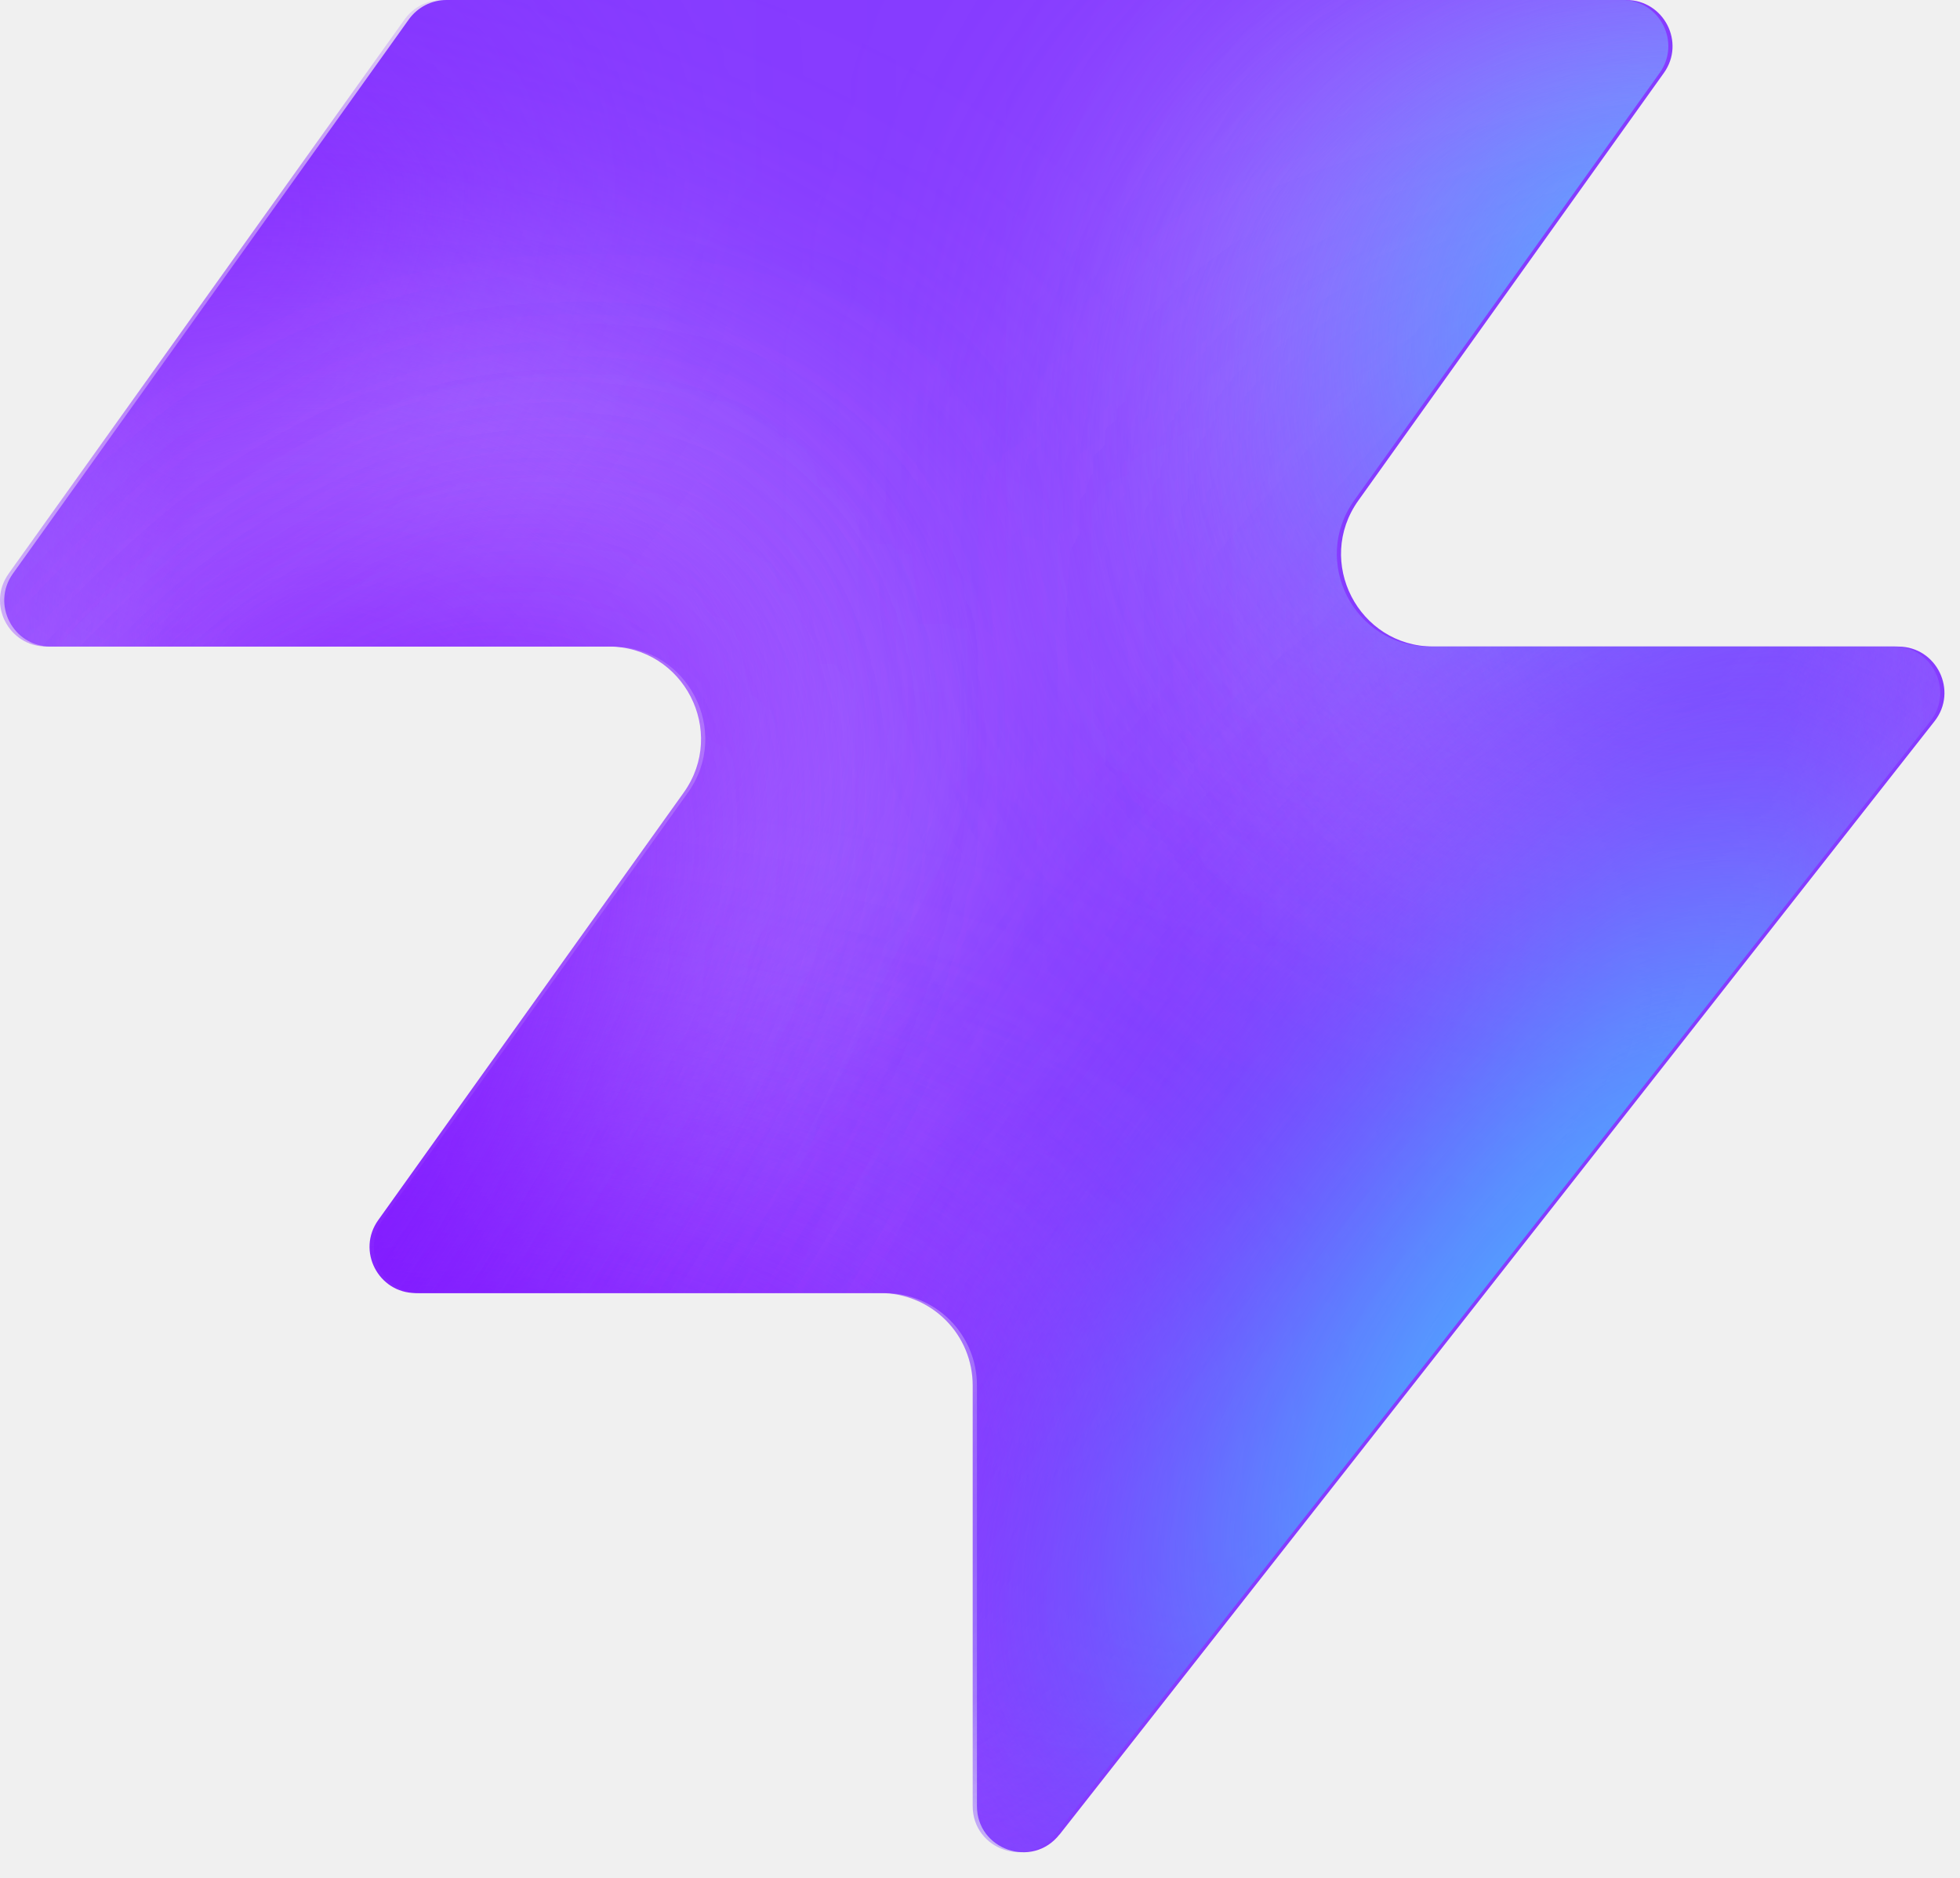
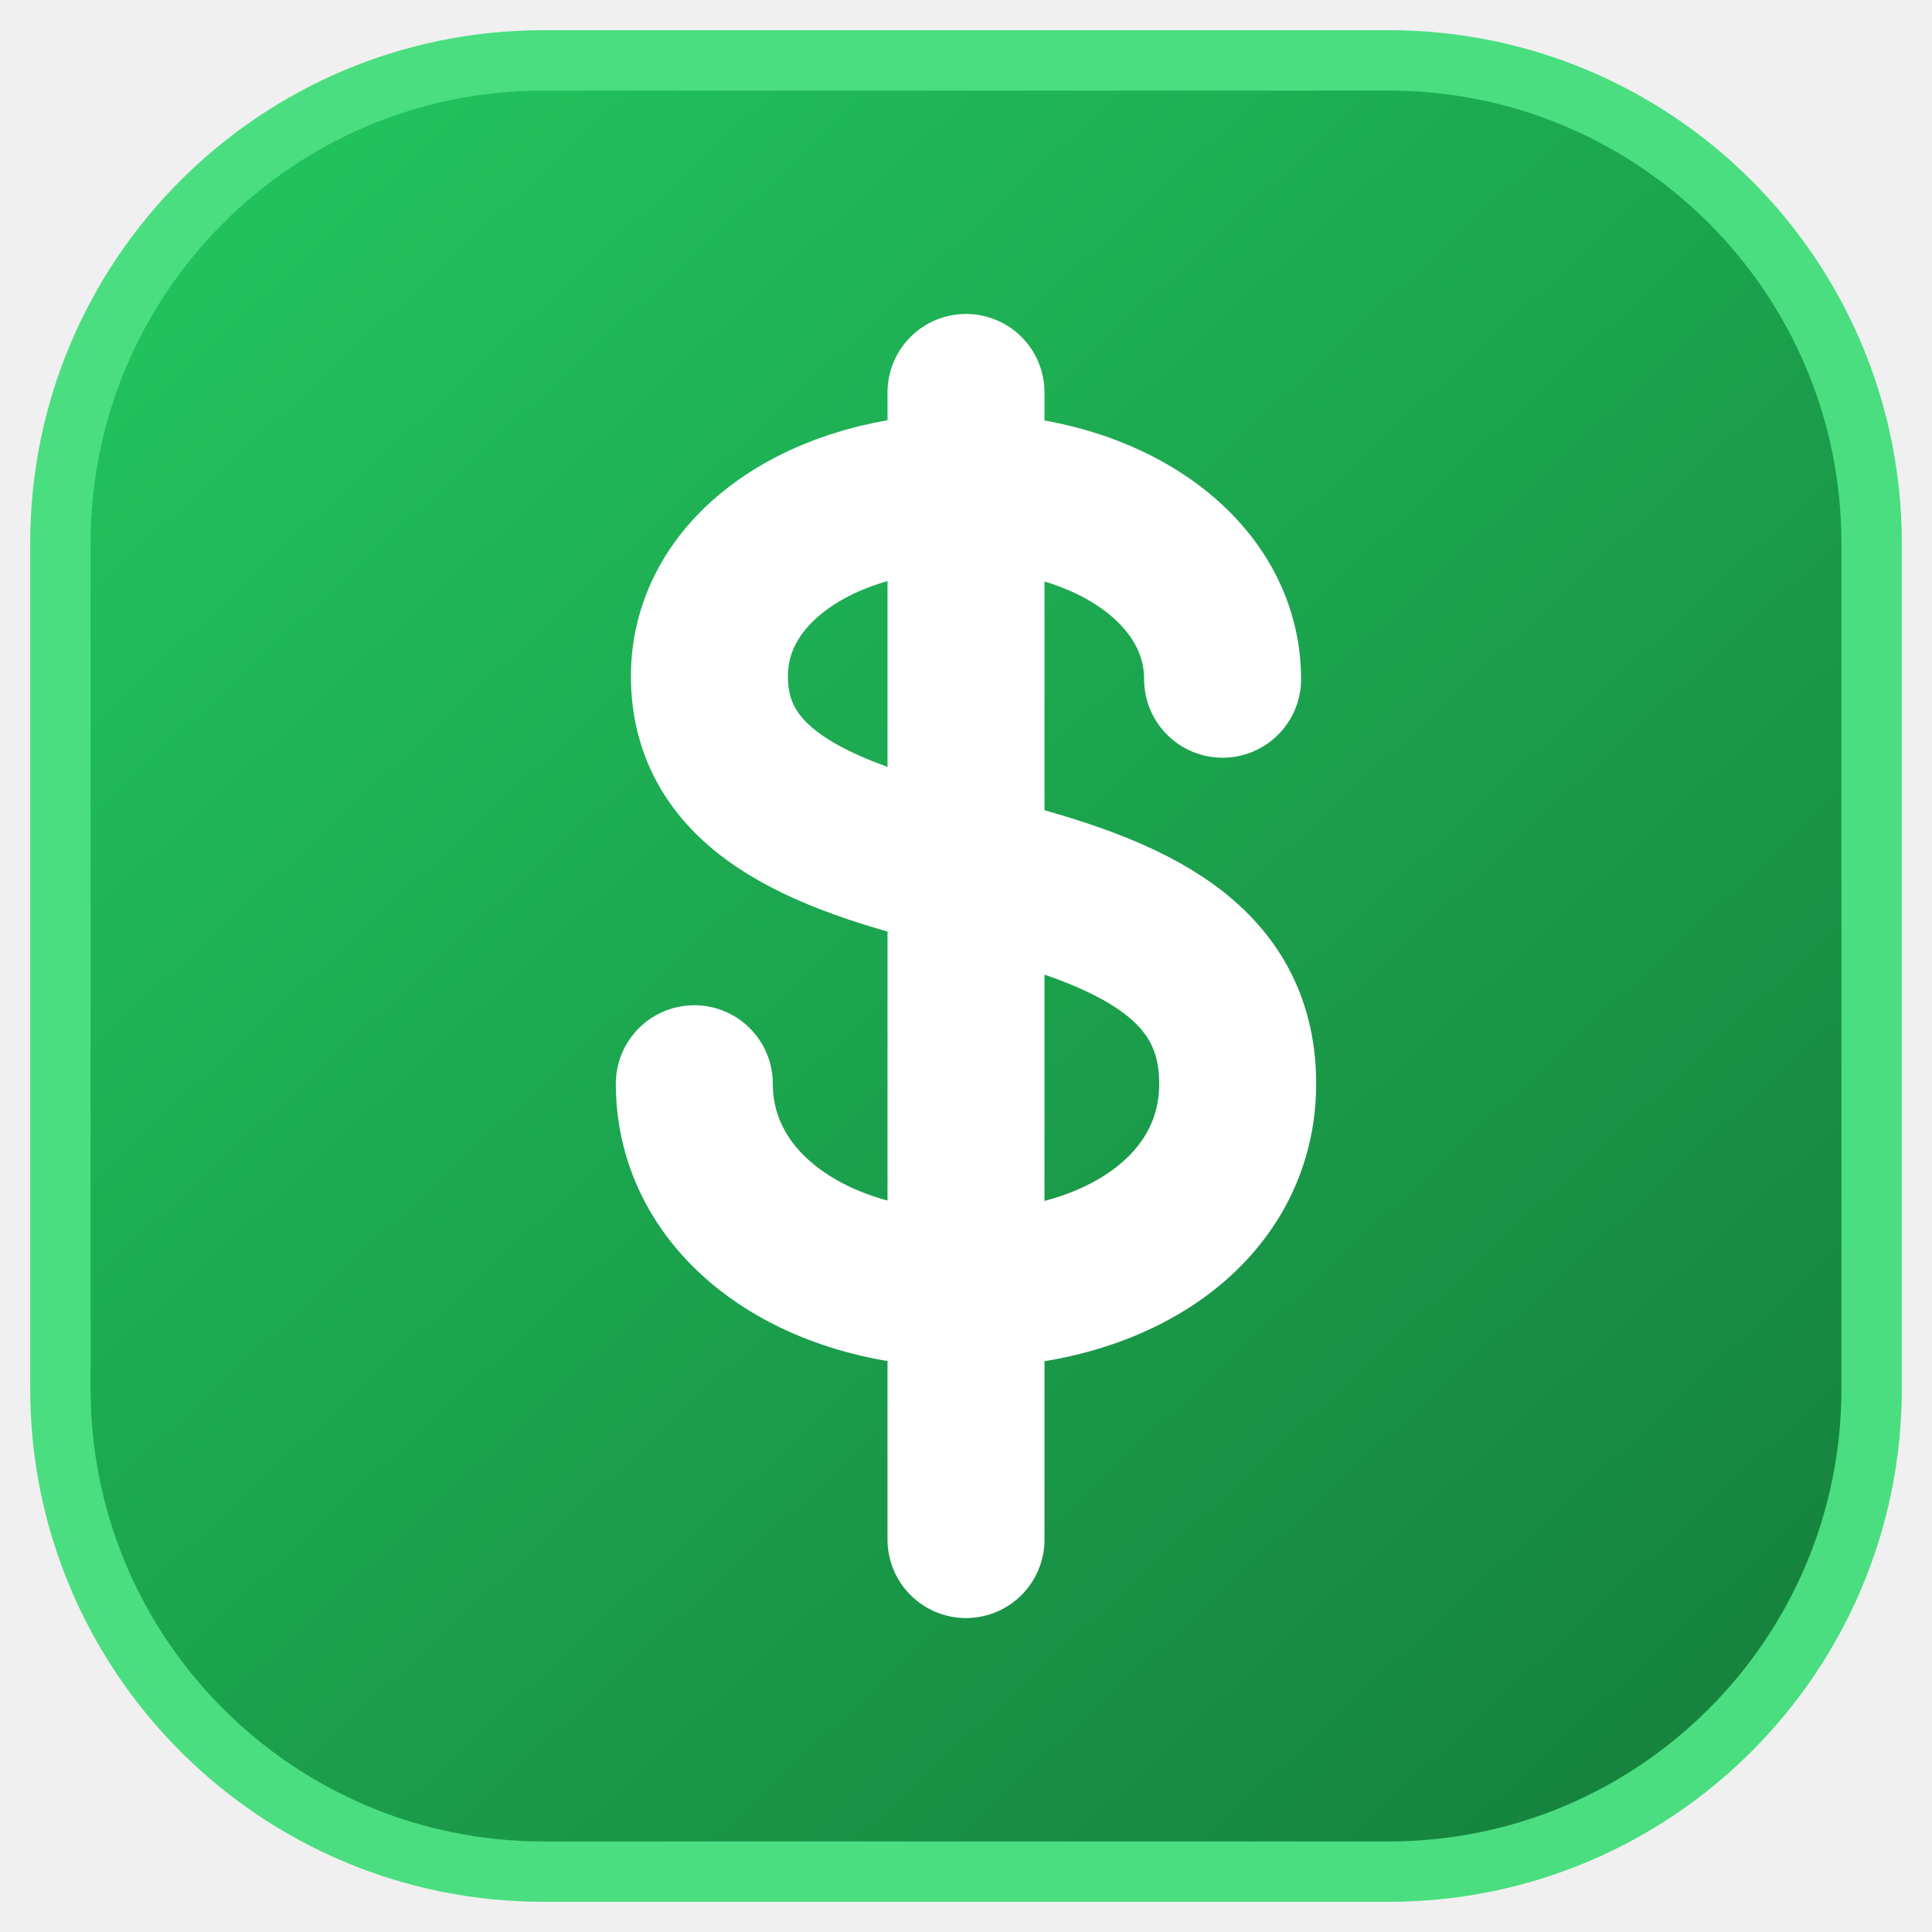
- <svg xmlns="http://www.w3.org/2000/svg" width="48" height="46" fill="none" viewBox="0 0 48 46">
-   <path fill="#863bff" d="M25.946 44.938c-.664.845-2.021.375-2.021-.698V33.937a2.26 2.26 0 0 0-2.262-2.262H10.287c-.92 0-1.456-1.04-.92-1.788l7.48-10.471c1.07-1.497 0-3.578-1.842-3.578H1.237c-.92 0-1.456-1.04-.92-1.788L10.013.474c.214-.297.556-.474.92-.474h28.894c.92 0 1.456 1.04.92 1.788l-7.48 10.471c-1.07 1.498 0 3.579 1.842 3.579h11.377c.943 0 1.473 1.088.89 1.83L25.947 44.94z" style="fill:#863bff;fill:color(display-p3 .525 .23 1);fill-opacity:1" />
-   <mask id="a" width="48" height="46" x="0" y="0" maskUnits="userSpaceOnUse" style="mask-type:alpha">
-     <path fill="#000" d="M25.842 44.938c-.664.844-2.021.375-2.021-.698V33.937a2.26 2.26 0 0 0-2.262-2.262H10.183c-.92 0-1.456-1.04-.92-1.788l7.48-10.471c1.07-1.498 0-3.579-1.842-3.579H1.133c-.92 0-1.456-1.04-.92-1.787L9.91.473c.214-.297.556-.474.92-.474h28.894c.92 0 1.456 1.04.92 1.788l-7.48 10.471c-1.07 1.498 0 3.578 1.842 3.578h11.377c.943 0 1.473 1.088.89 1.832L25.843 44.94z" style="fill:#000;fill-opacity:1" />
-   </mask>
-   <g mask="url(#a)">
-     <g filter="url(#b)">
-       <ellipse cx="5.508" cy="14.704" fill="#ede6ff" rx="5.508" ry="14.704" style="fill:#ede6ff;fill:color(display-p3 .927 .903 1);fill-opacity:1" transform="matrix(.00324 1 1 -.00324 -4.47 31.516)" />
-     </g>
-     <g filter="url(#c)">
-       <ellipse cx="10.399" cy="29.851" fill="#ede6ff" rx="10.399" ry="29.851" style="fill:#ede6ff;fill:color(display-p3 .927 .903 1);fill-opacity:1" transform="matrix(.00324 1 1 -.00324 -39.328 7.883)" />
-     </g>
-     <g filter="url(#d)">
-       <ellipse cx="5.508" cy="30.487" fill="#7e14ff" rx="5.508" ry="30.487" style="fill:#7e14ff;fill:color(display-p3 .492 .077 1);fill-opacity:1" transform="rotate(89.814 -25.913 -14.639)scale(1 -1)" />
-     </g>
-     <g filter="url(#e)">
-       <ellipse cx="5.508" cy="30.599" fill="#7e14ff" rx="5.508" ry="30.599" style="fill:#7e14ff;fill:color(display-p3 .492 .077 1);fill-opacity:1" transform="rotate(89.814 -32.644 -3.334)scale(1 -1)" />
-     </g>
-     <g filter="url(#f)">
-       <ellipse cx="5.508" cy="30.599" fill="#7e14ff" rx="5.508" ry="30.599" style="fill:#7e14ff;fill:color(display-p3 .492 .077 1);fill-opacity:1" transform="matrix(.00324 1 1 -.00324 -34.34 30.47)" />
-     </g>
-     <g filter="url(#g)">
-       <ellipse cx="14.072" cy="22.078" fill="#ede6ff" rx="14.072" ry="22.078" style="fill:#ede6ff;fill:color(display-p3 .927 .903 1);fill-opacity:1" transform="rotate(93.35 24.506 48.493)scale(-1 1)" />
-     </g>
-     <g filter="url(#h)">
-       <ellipse cx="3.47" cy="21.501" fill="#7e14ff" rx="3.47" ry="21.501" style="fill:#7e14ff;fill:color(display-p3 .492 .077 1);fill-opacity:1" transform="rotate(89.009 28.708 47.59)scale(-1 1)" />
-     </g>
-     <g filter="url(#i)">
-       <ellipse cx="3.47" cy="21.501" fill="#7e14ff" rx="3.47" ry="21.501" style="fill:#7e14ff;fill:color(display-p3 .492 .077 1);fill-opacity:1" transform="rotate(89.009 28.708 47.59)scale(-1 1)" />
-     </g>
-     <g filter="url(#j)">
-       <ellipse cx=".387" cy="8.972" fill="#7e14ff" rx="4.407" ry="29.108" style="fill:#7e14ff;fill:color(display-p3 .492 .077 1);fill-opacity:1" transform="rotate(39.51 .387 8.972)" />
-     </g>
-     <g filter="url(#k)">
-       <ellipse cx="47.523" cy="-6.092" fill="#7e14ff" rx="4.407" ry="29.108" style="fill:#7e14ff;fill:color(display-p3 .492 .077 1);fill-opacity:1" transform="rotate(37.892 47.523 -6.092)" />
-     </g>
-     <g filter="url(#l)">
-       <ellipse cx="41.412" cy="6.333" fill="#47bfff" rx="5.971" ry="9.665" style="fill:#47bfff;fill:color(display-p3 .28 .748 1);fill-opacity:1" transform="rotate(37.892 41.412 6.333)" />
-     </g>
-     <g filter="url(#m)">
-       <ellipse cx="-1.879" cy="38.332" fill="#7e14ff" rx="4.407" ry="29.108" style="fill:#7e14ff;fill:color(display-p3 .492 .077 1);fill-opacity:1" transform="rotate(37.892 -1.88 38.332)" />
-     </g>
-     <g filter="url(#n)">
-       <ellipse cx="-1.879" cy="38.332" fill="#7e14ff" rx="4.407" ry="29.108" style="fill:#7e14ff;fill:color(display-p3 .492 .077 1);fill-opacity:1" transform="rotate(37.892 -1.88 38.332)" />
-     </g>
-     <g filter="url(#o)">
-       <ellipse cx="35.651" cy="29.907" fill="#7e14ff" rx="4.407" ry="29.108" style="fill:#7e14ff;fill:color(display-p3 .492 .077 1);fill-opacity:1" transform="rotate(37.892 35.651 29.907)" />
-     </g>
-     <g filter="url(#p)">
-       <ellipse cx="38.418" cy="32.4" fill="#47bfff" rx="5.971" ry="15.297" style="fill:#47bfff;fill:color(display-p3 .28 .748 1);fill-opacity:1" transform="rotate(37.892 38.418 32.4)" />
-     </g>
-   </g>
+ <svg xmlns="http://www.w3.org/2000/svg" viewBox="0 0 64 64" fill="none">
  <defs>
-     <filter id="b" width="60.045" height="41.654" x="-19.77" y="16.149" color-interpolation-filters="sRGB" filterUnits="userSpaceOnUse">
-       <feFlood flood-opacity="0" result="BackgroundImageFix" />
-       <feBlend in="SourceGraphic" in2="BackgroundImageFix" result="shape" />
-       <feGaussianBlur result="effect1_foregroundBlur_2002_17158" stdDeviation="7.659" />
-     </filter>
-     <filter id="c" width="90.34" height="51.437" x="-54.613" y="-7.533" color-interpolation-filters="sRGB" filterUnits="userSpaceOnUse">
-       <feFlood flood-opacity="0" result="BackgroundImageFix" />
-       <feBlend in="SourceGraphic" in2="BackgroundImageFix" result="shape" />
-       <feGaussianBlur result="effect1_foregroundBlur_2002_17158" stdDeviation="7.659" />
-     </filter>
-     <filter id="d" width="79.355" height="29.4" x="-49.64" y="2.03" color-interpolation-filters="sRGB" filterUnits="userSpaceOnUse">
-       <feFlood flood-opacity="0" result="BackgroundImageFix" />
-       <feBlend in="SourceGraphic" in2="BackgroundImageFix" result="shape" />
-       <feGaussianBlur result="effect1_foregroundBlur_2002_17158" stdDeviation="4.596" />
-     </filter>
-     <filter id="e" width="79.579" height="29.4" x="-45.045" y="20.029" color-interpolation-filters="sRGB" filterUnits="userSpaceOnUse">
-       <feFlood flood-opacity="0" result="BackgroundImageFix" />
-       <feBlend in="SourceGraphic" in2="BackgroundImageFix" result="shape" />
-       <feGaussianBlur result="effect1_foregroundBlur_2002_17158" stdDeviation="4.596" />
-     </filter>
-     <filter id="f" width="79.579" height="29.4" x="-43.513" y="21.178" color-interpolation-filters="sRGB" filterUnits="userSpaceOnUse">
-       <feFlood flood-opacity="0" result="BackgroundImageFix" />
-       <feBlend in="SourceGraphic" in2="BackgroundImageFix" result="shape" />
-       <feGaussianBlur result="effect1_foregroundBlur_2002_17158" stdDeviation="4.596" />
-     </filter>
-     <filter id="g" width="74.749" height="58.852" x="15.756" y="-17.901" color-interpolation-filters="sRGB" filterUnits="userSpaceOnUse">
-       <feFlood flood-opacity="0" result="BackgroundImageFix" />
-       <feBlend in="SourceGraphic" in2="BackgroundImageFix" result="shape" />
-       <feGaussianBlur result="effect1_foregroundBlur_2002_17158" stdDeviation="7.659" />
-     </filter>
-     <filter id="h" width="61.377" height="25.362" x="23.548" y="2.284" color-interpolation-filters="sRGB" filterUnits="userSpaceOnUse">
-       <feFlood flood-opacity="0" result="BackgroundImageFix" />
-       <feBlend in="SourceGraphic" in2="BackgroundImageFix" result="shape" />
-       <feGaussianBlur result="effect1_foregroundBlur_2002_17158" stdDeviation="4.596" />
-     </filter>
-     <filter id="i" width="61.377" height="25.362" x="23.548" y="2.284" color-interpolation-filters="sRGB" filterUnits="userSpaceOnUse">
-       <feFlood flood-opacity="0" result="BackgroundImageFix" />
-       <feBlend in="SourceGraphic" in2="BackgroundImageFix" result="shape" />
-       <feGaussianBlur result="effect1_foregroundBlur_2002_17158" stdDeviation="4.596" />
-     </filter>
-     <filter id="j" width="56.045" height="63.649" x="-27.636" y="-22.853" color-interpolation-filters="sRGB" filterUnits="userSpaceOnUse">
-       <feFlood flood-opacity="0" result="BackgroundImageFix" />
-       <feBlend in="SourceGraphic" in2="BackgroundImageFix" result="shape" />
-       <feGaussianBlur result="effect1_foregroundBlur_2002_17158" stdDeviation="4.596" />
-     </filter>
-     <filter id="k" width="54.814" height="64.646" x="20.116" y="-38.415" color-interpolation-filters="sRGB" filterUnits="userSpaceOnUse">
-       <feFlood flood-opacity="0" result="BackgroundImageFix" />
-       <feBlend in="SourceGraphic" in2="BackgroundImageFix" result="shape" />
-       <feGaussianBlur result="effect1_foregroundBlur_2002_17158" stdDeviation="4.596" />
-     </filter>
-     <filter id="l" width="33.541" height="35.313" x="24.641" y="-11.323" color-interpolation-filters="sRGB" filterUnits="userSpaceOnUse">
-       <feFlood flood-opacity="0" result="BackgroundImageFix" />
-       <feBlend in="SourceGraphic" in2="BackgroundImageFix" result="shape" />
-       <feGaussianBlur result="effect1_foregroundBlur_2002_17158" stdDeviation="4.596" />
-     </filter>
-     <filter id="m" width="54.814" height="64.646" x="-29.286" y="6.009" color-interpolation-filters="sRGB" filterUnits="userSpaceOnUse">
-       <feFlood flood-opacity="0" result="BackgroundImageFix" />
-       <feBlend in="SourceGraphic" in2="BackgroundImageFix" result="shape" />
-       <feGaussianBlur result="effect1_foregroundBlur_2002_17158" stdDeviation="4.596" />
-     </filter>
-     <filter id="n" width="54.814" height="64.646" x="-29.286" y="6.009" color-interpolation-filters="sRGB" filterUnits="userSpaceOnUse">
-       <feFlood flood-opacity="0" result="BackgroundImageFix" />
-       <feBlend in="SourceGraphic" in2="BackgroundImageFix" result="shape" />
-       <feGaussianBlur result="effect1_foregroundBlur_2002_17158" stdDeviation="4.596" />
-     </filter>
-     <filter id="o" width="54.814" height="64.646" x="8.244" y="-2.416" color-interpolation-filters="sRGB" filterUnits="userSpaceOnUse">
-       <feFlood flood-opacity="0" result="BackgroundImageFix" />
-       <feBlend in="SourceGraphic" in2="BackgroundImageFix" result="shape" />
-       <feGaussianBlur result="effect1_foregroundBlur_2002_17158" stdDeviation="4.596" />
-     </filter>
-     <filter id="p" width="39.409" height="43.623" x="18.713" y="10.588" color-interpolation-filters="sRGB" filterUnits="userSpaceOnUse">
-       <feFlood flood-opacity="0" result="BackgroundImageFix" />
-       <feBlend in="SourceGraphic" in2="BackgroundImageFix" result="shape" />
-       <feGaussianBlur result="effect1_foregroundBlur_2002_17158" stdDeviation="4.596" />
-     </filter>
+     <linearGradient id="bg" x1="6" y1="4" x2="58" y2="60" gradientUnits="userSpaceOnUse">
+       <stop offset="0%" stop-color="#22c55e" />
+       <stop offset="100%" stop-color="#15803d" />
+     </linearGradient>
  </defs>
+   <rect x="2" y="2" width="60" height="60" rx="16" fill="url(#bg)" stroke="#4ade80" stroke-width="2" />
+   <path d="M32 13v38M40.5 22.5c0-3.6-3.8-6.2-8.5-6.2s-8.5 2.5-8.5 6.1c0 4 4.1 5.4 8.7 6.5 4.9 1.2 8.8 2.7 8.8 7 0 4.1-3.9 6.8-9 6.8s-9-2.8-9-6.8" stroke="#ffffff" stroke-width="5.2" stroke-linecap="round" stroke-linejoin="round" />
</svg>
